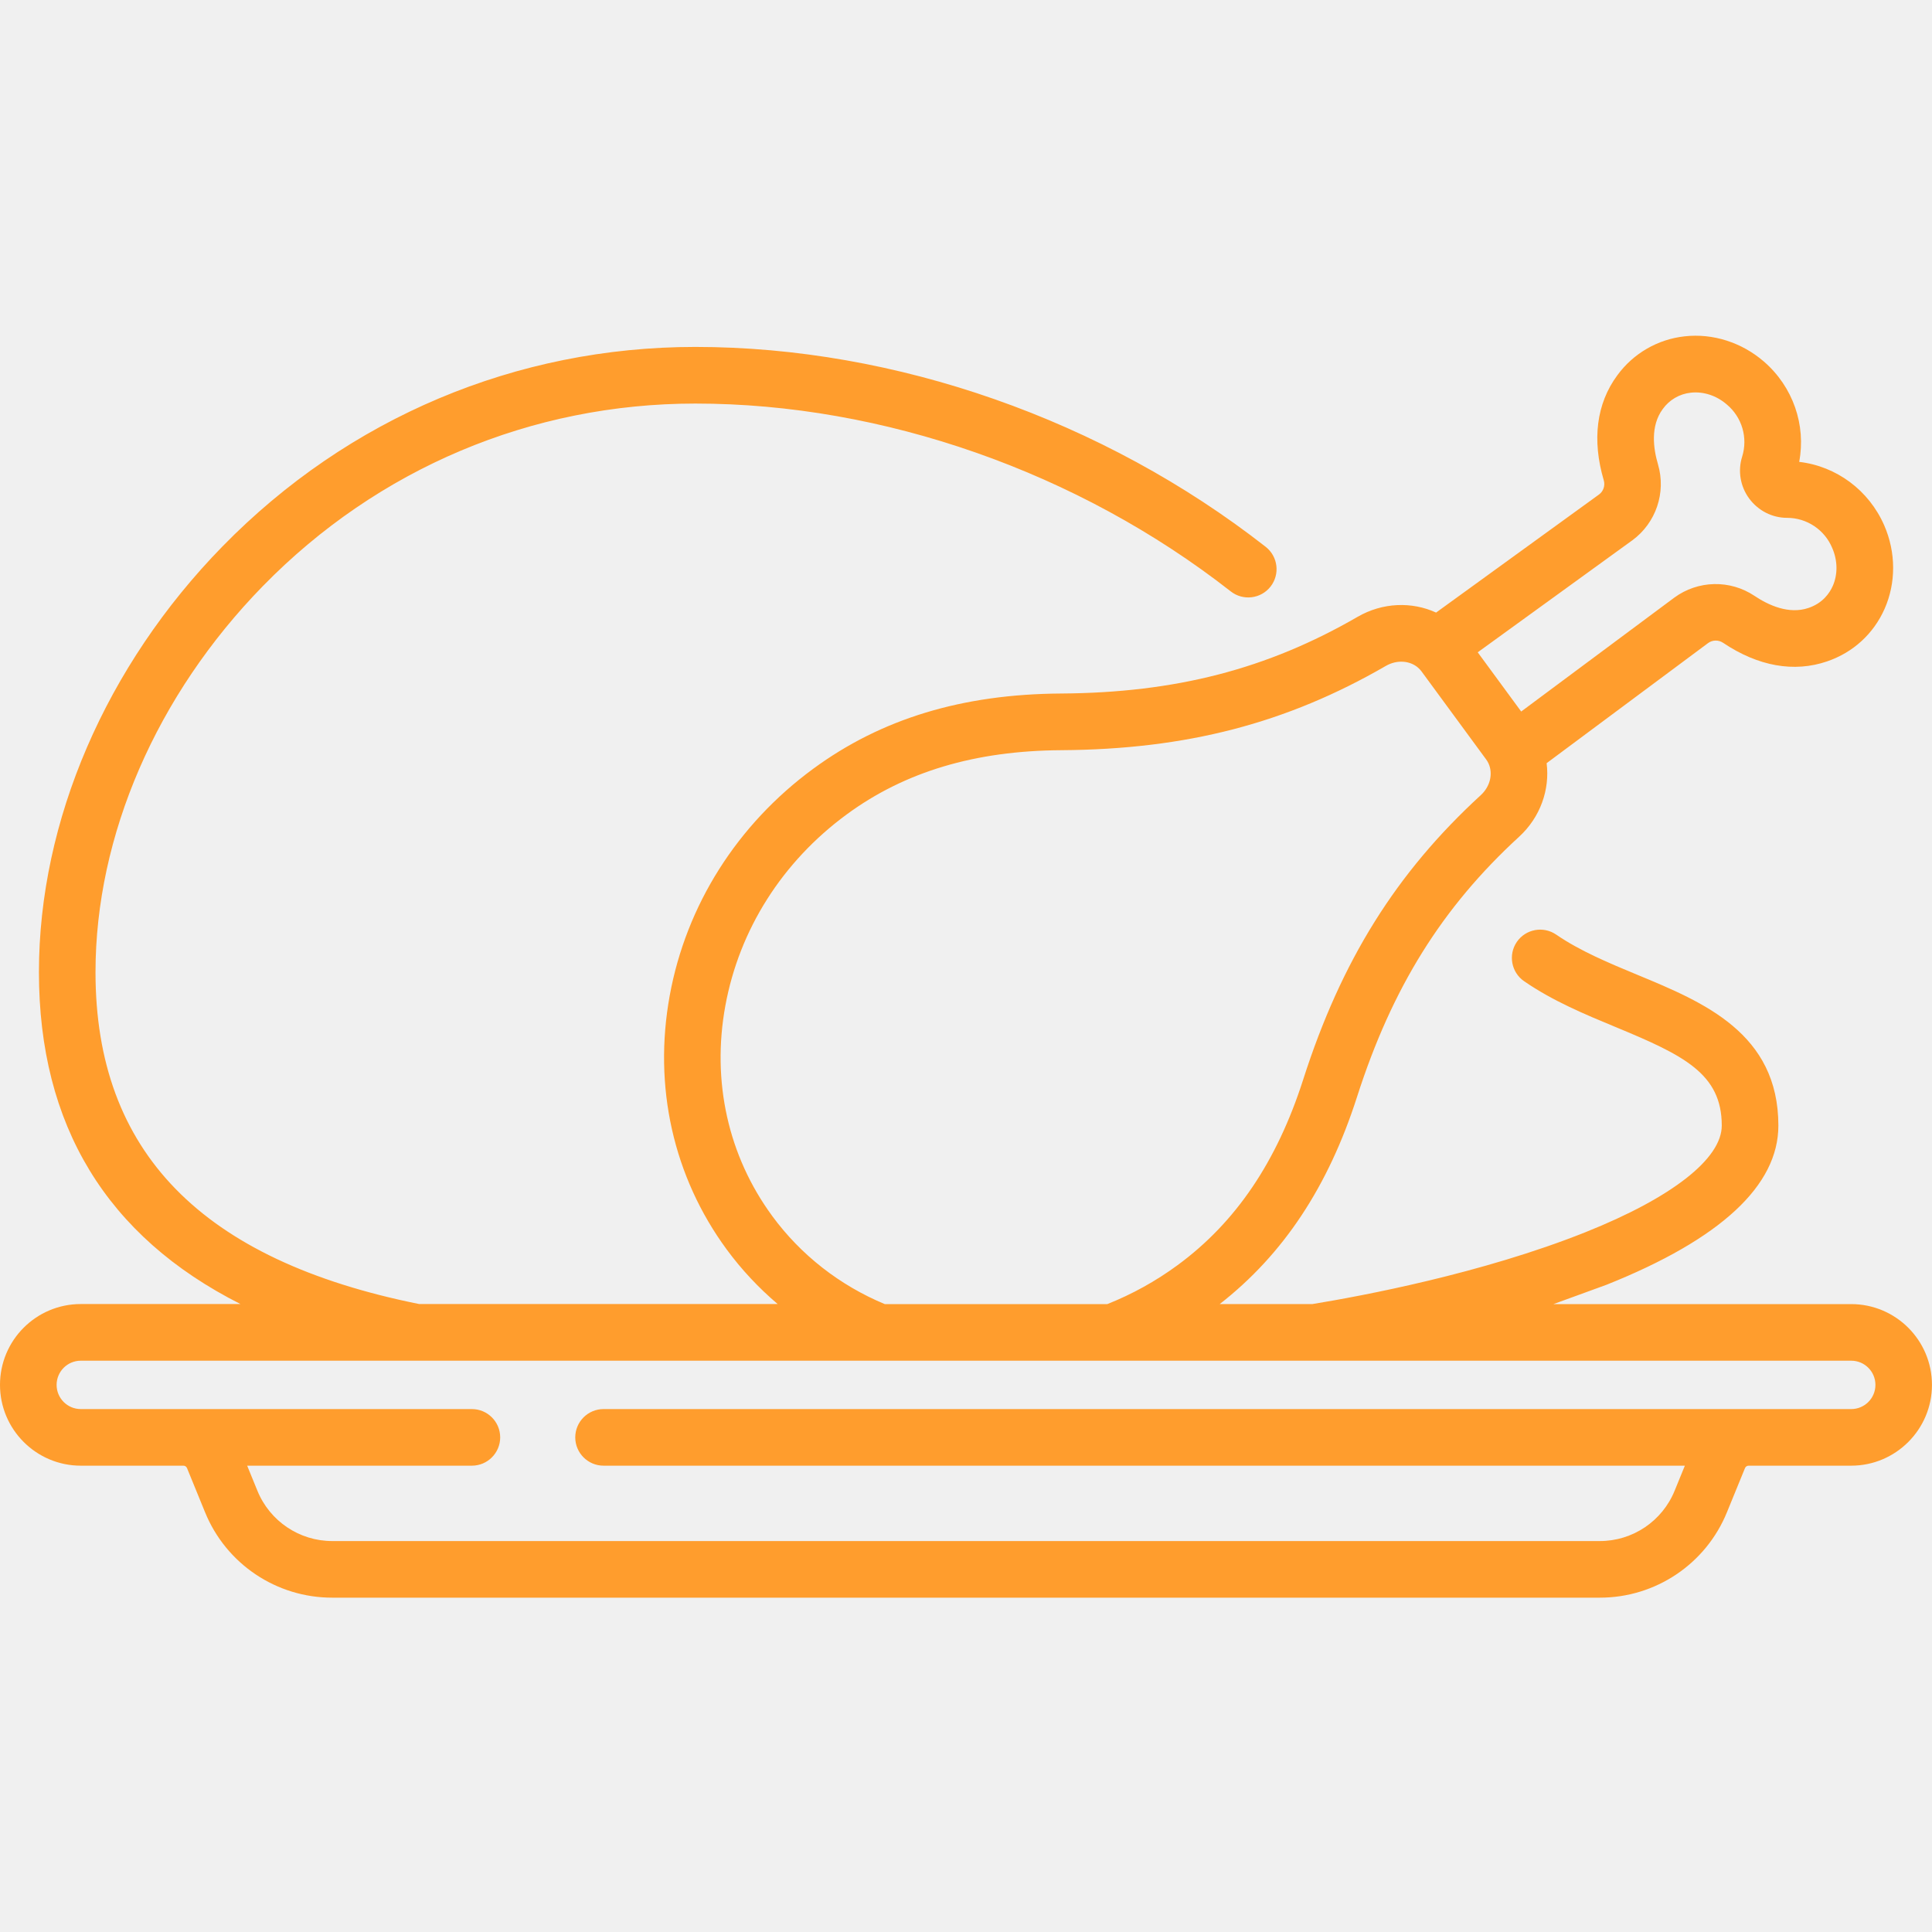
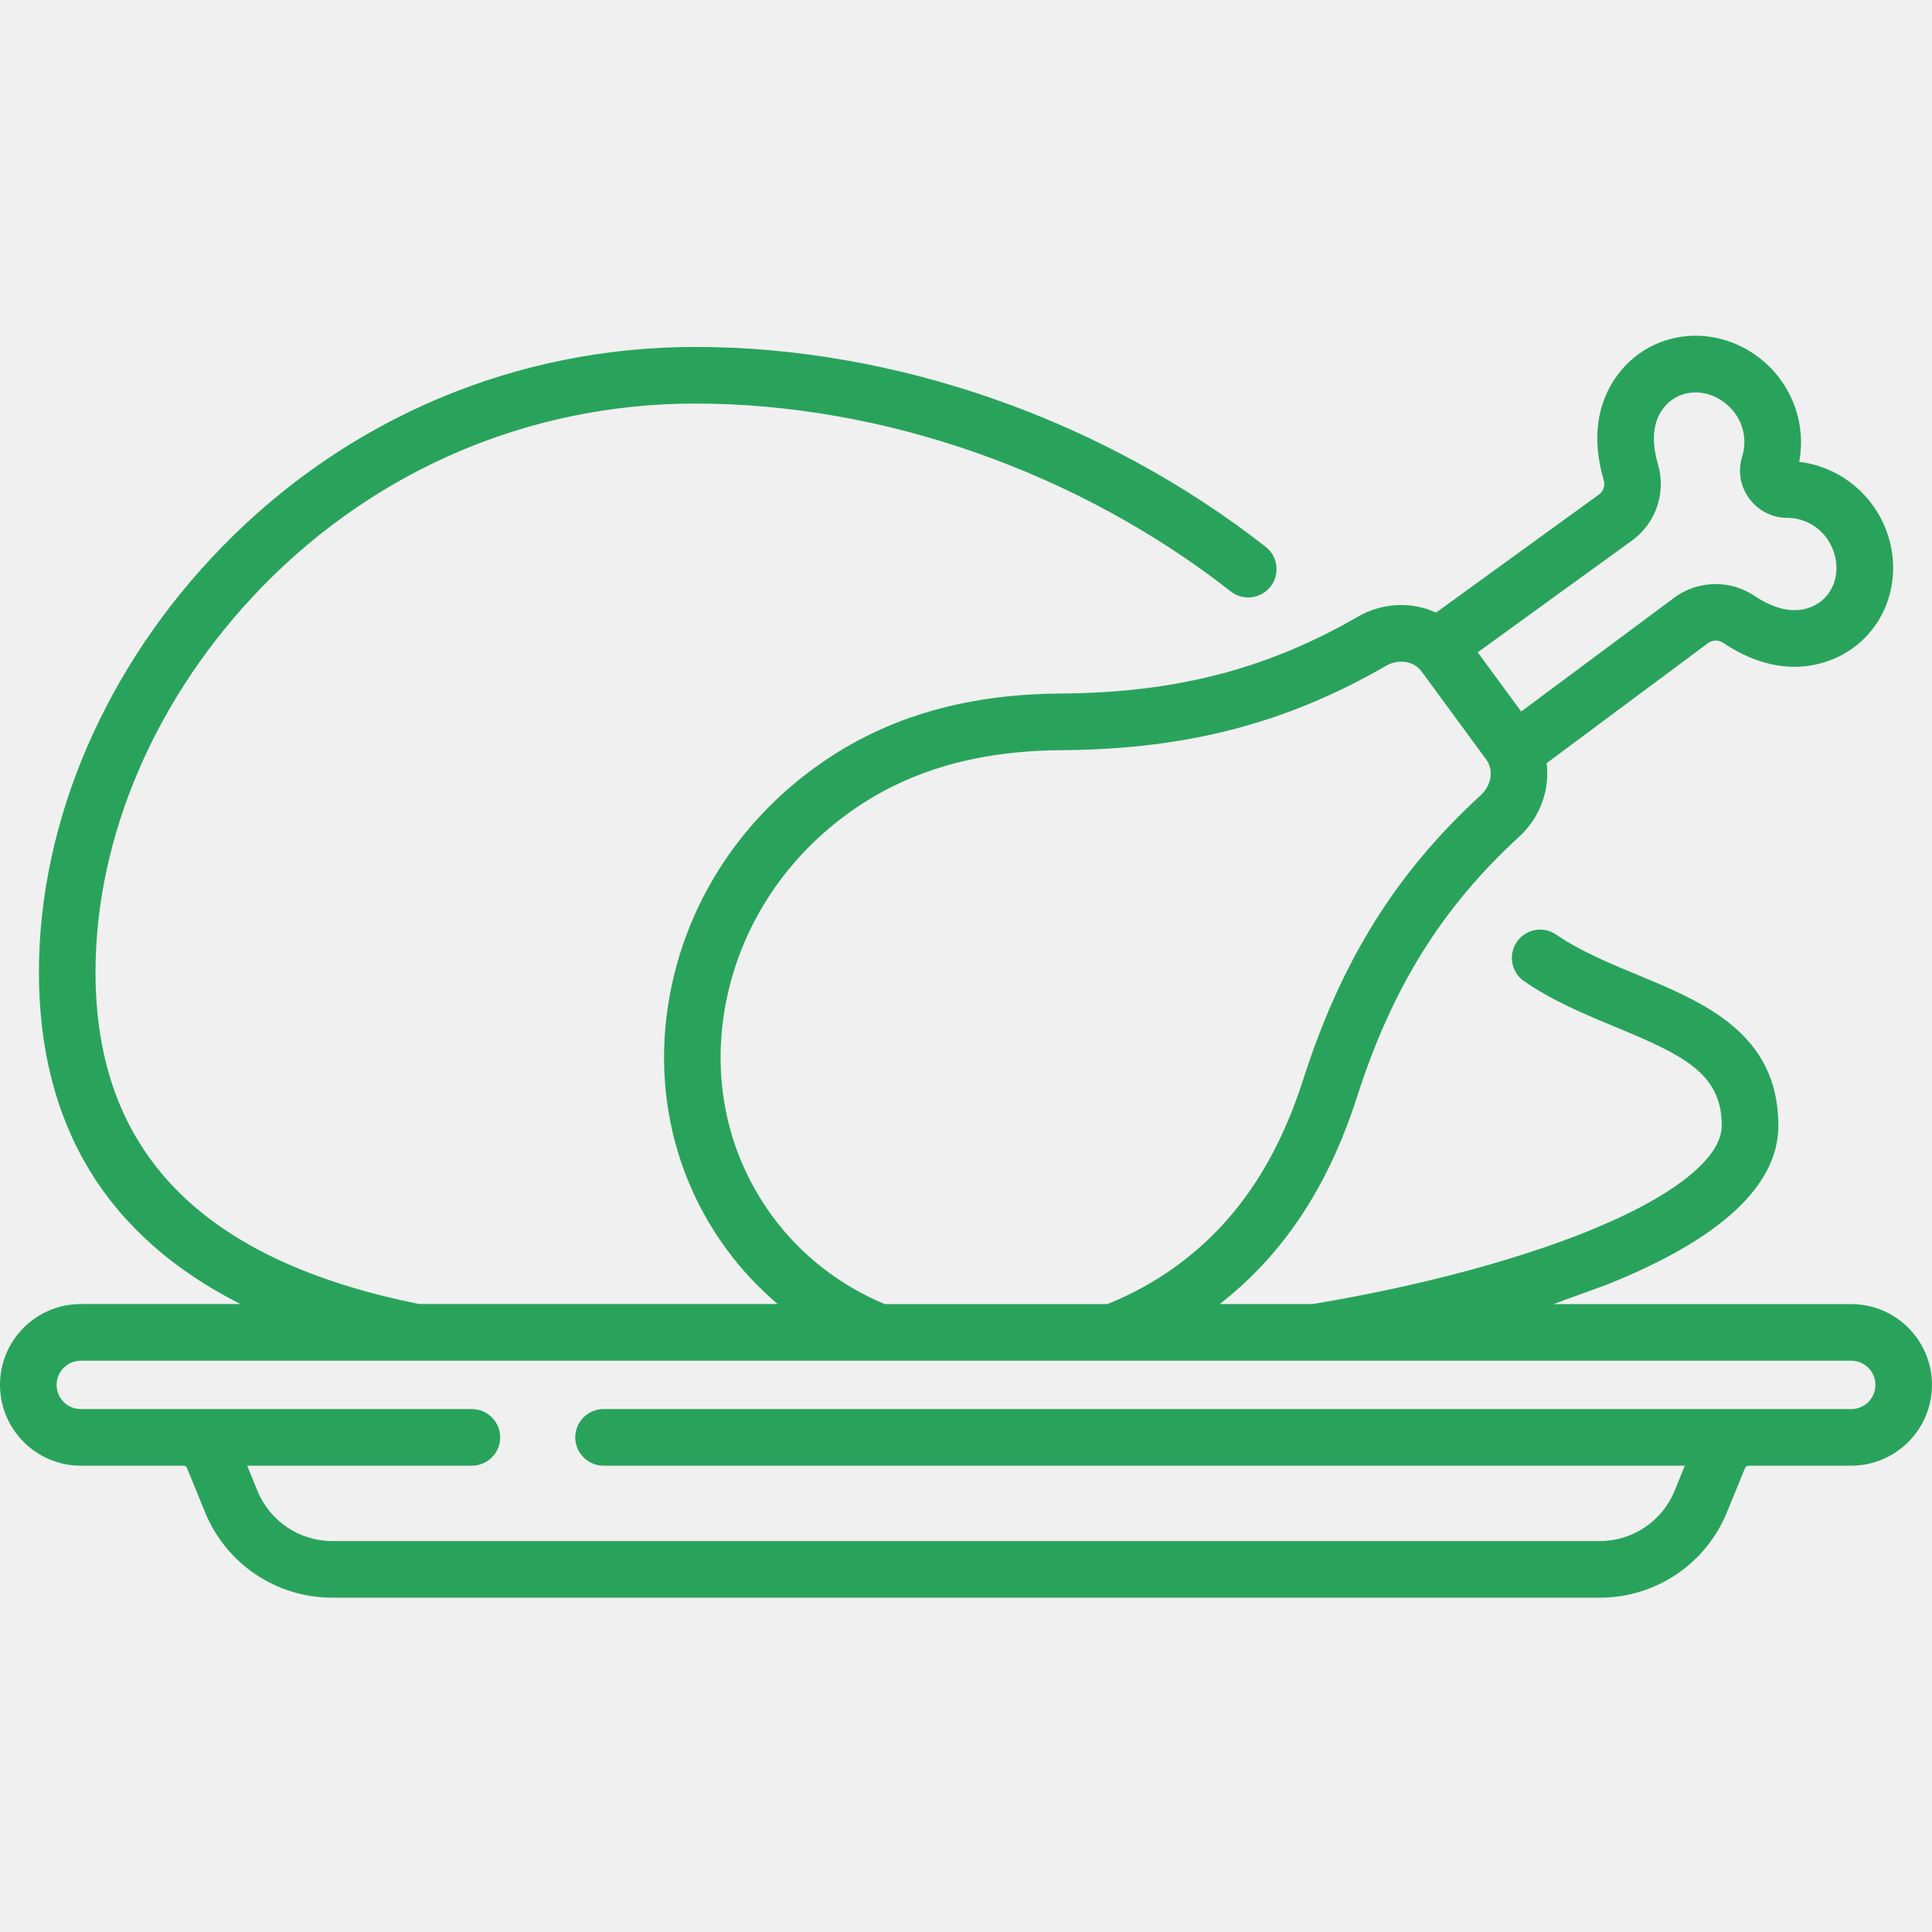
<svg xmlns="http://www.w3.org/2000/svg" width="60" height="60" fill="none">
  <g clip-path="url(#A)">
-     <path d="M57.492 40.5h-9.248l1.652-.602c3.539-1.415 5.333-3.077 5.333-4.942 0-2.867-2.322-3.83-4.371-4.679-.878-.364-1.785-.741-2.529-1.252a.88.88 0 0 0-1.222.226.88.88 0 0 0 .226 1.222c.895.616 1.89 1.029 2.851 1.427 2.099.87 3.287 1.441 3.287 3.055 0 1.029-1.541 2.236-4.228 3.31-3.219 1.287-6.956 1.984-8.485 2.234H37.88c1.972-1.538 3.369-3.644 4.263-6.432 1.088-3.393 2.64-5.885 5.033-8.08.664-.609.959-1.469.856-2.286l5.013-3.729c.136-.101.324-.105.467-.009 1.086.729 2.203.929 3.23.577.81-.277 1.444-.858 1.787-1.635.356-.807.352-1.749-.011-2.585-.476-1.096-1.488-1.842-2.643-1.976.218-1.142-.191-2.332-1.094-3.114-.689-.597-1.587-.883-2.463-.785a2.99 2.99 0 0 0-2.095 1.216c-.643.874-.787 1.999-.417 3.254.049.165-.011.343-.147.442l-5.06 3.667c-.748-.343-1.657-.319-2.437.132-2.811 1.625-5.653 2.359-9.216 2.382-3.06.019-5.576.783-7.691 2.337-2.361 1.733-3.944 4.235-4.456 7.043-.516 2.828.112 5.627 1.767 7.882.462.629.995 1.197 1.585 1.698H13.017C6.254 39.138 2.966 35.766 2.966 30.192c0-4.24 1.895-8.611 5.199-11.992 3.571-3.654 8.341-5.667 13.43-5.667 5.83 0 11.891 2.127 16.629 5.835a.88.88 0 0 0 1.234-.151.88.88 0 0 0-.15-1.234c-5.041-3.945-11.497-6.209-17.712-6.209-5.566 0-10.782 2.201-14.687 6.196-3.622 3.706-5.7 8.525-5.7 13.22 0 4.76 2.103 8.21 6.259 10.308H2.509A2.51 2.51 0 0 0 0 43.009c0 1.383 1.125 2.509 2.509 2.509h3.187a.12.12 0 0 1 .112.075l.558 1.366a4.26 4.26 0 0 0 3.957 2.658h39.354a4.26 4.26 0 0 0 3.957-2.658l.558-1.365c.019-.046.063-.076.112-.076h3.187c1.383 0 2.508-1.126 2.508-2.509a2.51 2.51 0 0 0-2.508-2.509h0zm-6.801-23.718a2.17 2.17 0 0 0 .799-2.363c-.146-.493-.239-1.19.147-1.714a1.23 1.23 0 0 1 .874-.51c.391-.043.798.09 1.117.367a1.52 1.52 0 0 1 .475 1.623c-.138.44-.056.925.221 1.299s.711.598 1.172.598h0a1.52 1.52 0 0 1 1.407.94c.168.387.174.816.015 1.176-.101.228-.313.531-.749.681-.615.211-1.253-.087-1.68-.373a2.17 2.17 0 0 0-2.495.056l-4.752 3.535-1.35-1.839 4.798-3.476zm-26.71 20.98c-1.367-1.862-1.884-4.179-1.455-6.526.432-2.365 1.77-4.476 3.767-5.942 1.806-1.327 3.986-1.979 6.662-1.996 3.886-.025 6.996-.832 10.085-2.618.34-.196.742-.167.998.054a.73.73 0 0 1 .108.116l2.01 2.738c.028.038.053.08.074.127.141.316.048.712-.243.979-2.629 2.412-4.331 5.138-5.517 8.838-.818 2.549-2.093 4.433-3.9 5.759-.674.495-1.408.902-2.184 1.21H27.48c-1.403-.583-2.61-1.527-3.499-2.738h0zm33.511 5.998H18.744a.88.88 0 0 0-.879.879.88.88 0 0 0 .879.879h33.581l-.317.776a2.51 2.51 0 0 1-2.33 1.565H10.323a2.51 2.51 0 0 1-2.33-1.565l-.317-.776h6.979a.88.88 0 0 0 .879-.879.88.88 0 0 0-.879-.879H2.509a.75.75 0 1 1 0-1.502h54.983a.75.75 0 1 1 0 1.502h0z" fill="#ff9d2d" />
+     <path d="M57.492 40.5h-9.248l1.652-.602c3.539-1.415 5.333-3.077 5.333-4.942 0-2.867-2.322-3.83-4.371-4.679-.878-.364-1.785-.741-2.529-1.252a.88.88 0 0 0-1.222.226.88.88 0 0 0 .226 1.222c.895.616 1.89 1.029 2.851 1.427 2.099.87 3.287 1.441 3.287 3.055 0 1.029-1.541 2.236-4.228 3.31-3.219 1.287-6.956 1.984-8.485 2.234H37.88c1.972-1.538 3.369-3.644 4.263-6.432 1.088-3.393 2.64-5.885 5.033-8.08.664-.609.959-1.469.856-2.286l5.013-3.729c.136-.101.324-.105.467-.009 1.086.729 2.203.929 3.23.577.81-.277 1.444-.858 1.787-1.635.356-.807.352-1.749-.011-2.585-.476-1.096-1.488-1.842-2.643-1.976.218-1.142-.191-2.332-1.094-3.114-.689-.597-1.587-.883-2.463-.785a2.99 2.99 0 0 0-2.095 1.216c-.643.874-.787 1.999-.417 3.254.049.165-.011.343-.147.442l-5.06 3.667c-.748-.343-1.657-.319-2.437.132-2.811 1.625-5.653 2.359-9.216 2.382-3.06.019-5.576.783-7.691 2.337-2.361 1.733-3.944 4.235-4.456 7.043-.516 2.828.112 5.627 1.767 7.882.462.629.995 1.197 1.585 1.698H13.017C6.254 39.138 2.966 35.766 2.966 30.192c0-4.24 1.895-8.611 5.199-11.992 3.571-3.654 8.341-5.667 13.43-5.667 5.83 0 11.891 2.127 16.629 5.835a.88.88 0 0 0 1.234-.151.88.88 0 0 0-.15-1.234c-5.041-3.945-11.497-6.209-17.712-6.209-5.566 0-10.782 2.201-14.687 6.196-3.622 3.706-5.7 8.525-5.7 13.22 0 4.76 2.103 8.21 6.259 10.308H2.509A2.51 2.51 0 0 0 0 43.009c0 1.383 1.125 2.509 2.509 2.509h3.187a.12.12 0 0 1 .112.075l.558 1.366a4.26 4.26 0 0 0 3.957 2.658h39.354a4.26 4.26 0 0 0 3.957-2.658l.558-1.365c.019-.046.063-.076.112-.076h3.187c1.383 0 2.508-1.126 2.508-2.509a2.51 2.51 0 0 0-2.508-2.509h0zm-6.801-23.718a2.17 2.17 0 0 0 .799-2.363c-.146-.493-.239-1.19.147-1.714a1.23 1.23 0 0 1 .874-.51c.391-.043.798.09 1.117.367a1.52 1.52 0 0 1 .475 1.623c-.138.44-.056.925.221 1.299s.711.598 1.172.598h0a1.52 1.52 0 0 1 1.407.94c.168.387.174.816.015 1.176-.101.228-.313.531-.749.681-.615.211-1.253-.087-1.68-.373a2.17 2.17 0 0 0-2.495.056l-4.752 3.535-1.35-1.839 4.798-3.476zm-26.71 20.98c-1.367-1.862-1.884-4.179-1.455-6.526.432-2.365 1.77-4.476 3.767-5.942 1.806-1.327 3.986-1.979 6.662-1.996 3.886-.025 6.996-.832 10.085-2.618.34-.196.742-.167.998.054a.73.73 0 0 1 .108.116l2.01 2.738c.028.038.053.08.074.127.141.316.048.712-.243.979-2.629 2.412-4.331 5.138-5.517 8.838-.818 2.549-2.093 4.433-3.9 5.759-.674.495-1.408.902-2.184 1.21H27.48c-1.403-.583-2.61-1.527-3.499-2.738h0zm33.511 5.998H18.744a.88.88 0 0 0-.879.879.88.88 0 0 0 .879.879h33.581l-.317.776a2.51 2.51 0 0 1-2.33 1.565H10.323a2.51 2.51 0 0 1-2.33-1.565l-.317-.776h6.979a.88.88 0 0 0 .879-.879.88.88 0 0 0-.879-.879H2.509a.75.75 0 1 1 0-1.502h54.983a.75.75 0 1 1 0 1.502h0z" fill="#29a35c" />
  </g>
  <defs>
    <clipPath id="A">
      <path fill="#fff" d="M0 0h60v60H0z" />
    </clipPath>
  </defs>
</svg>
